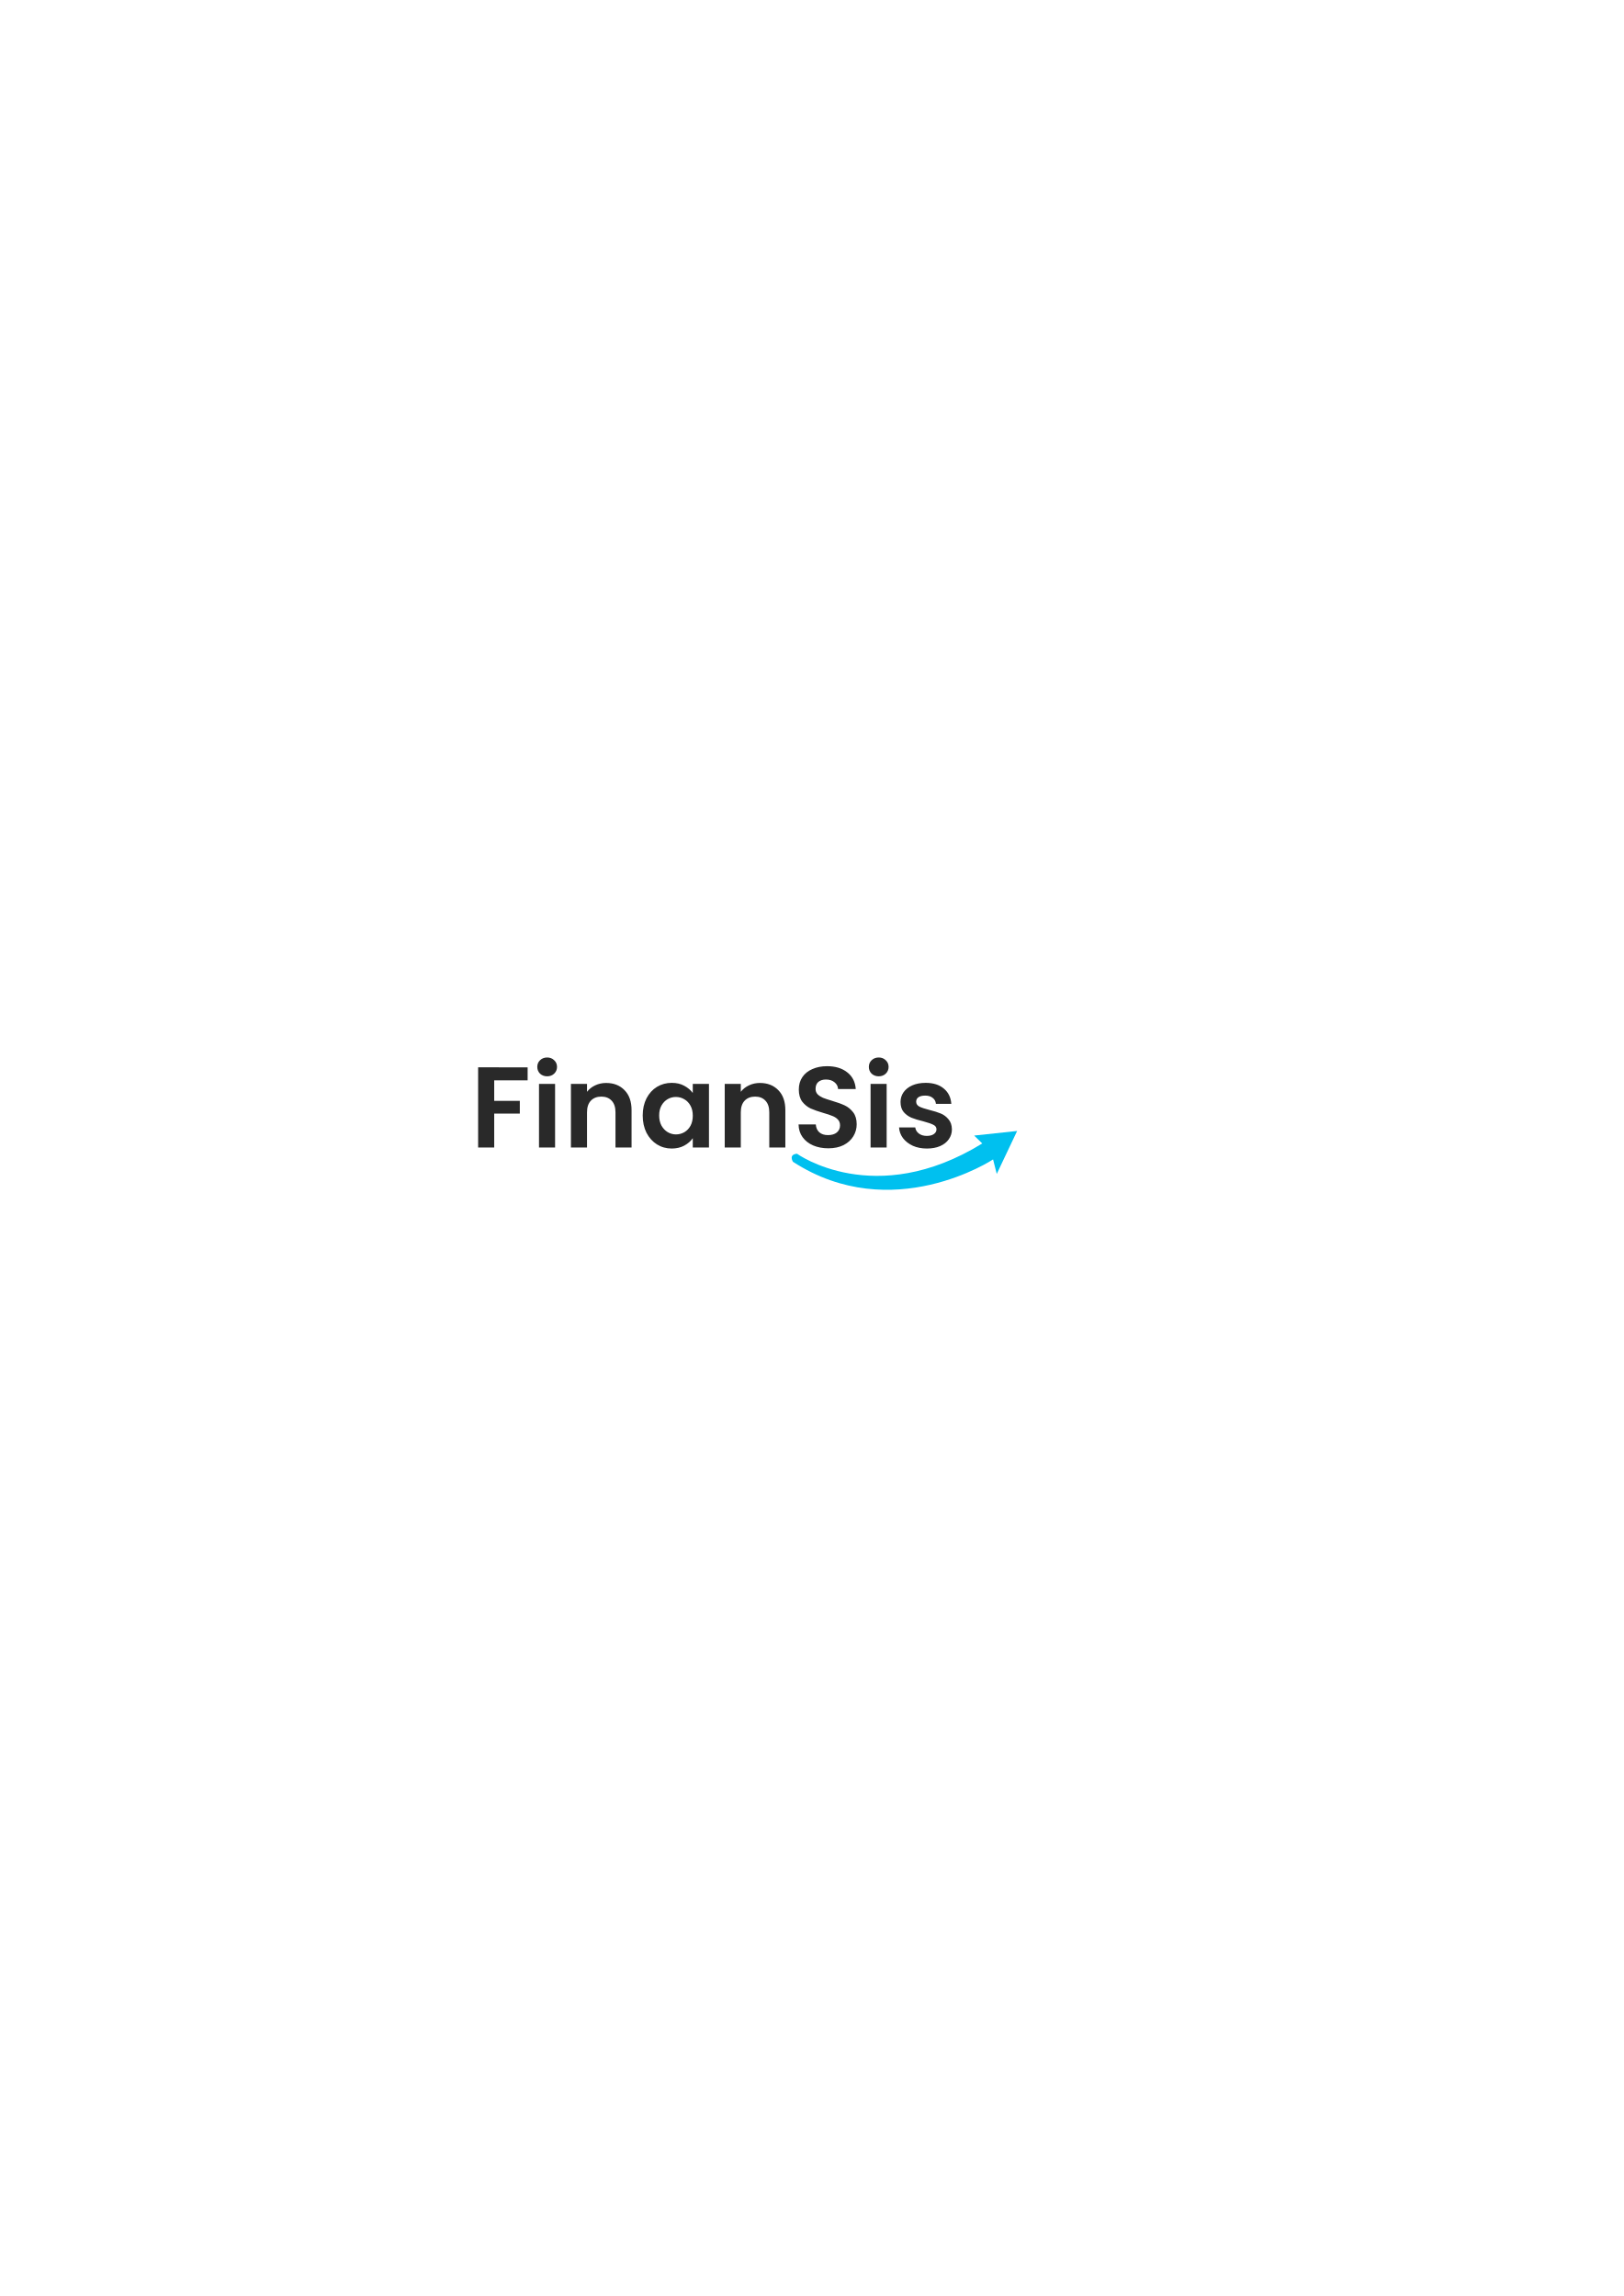
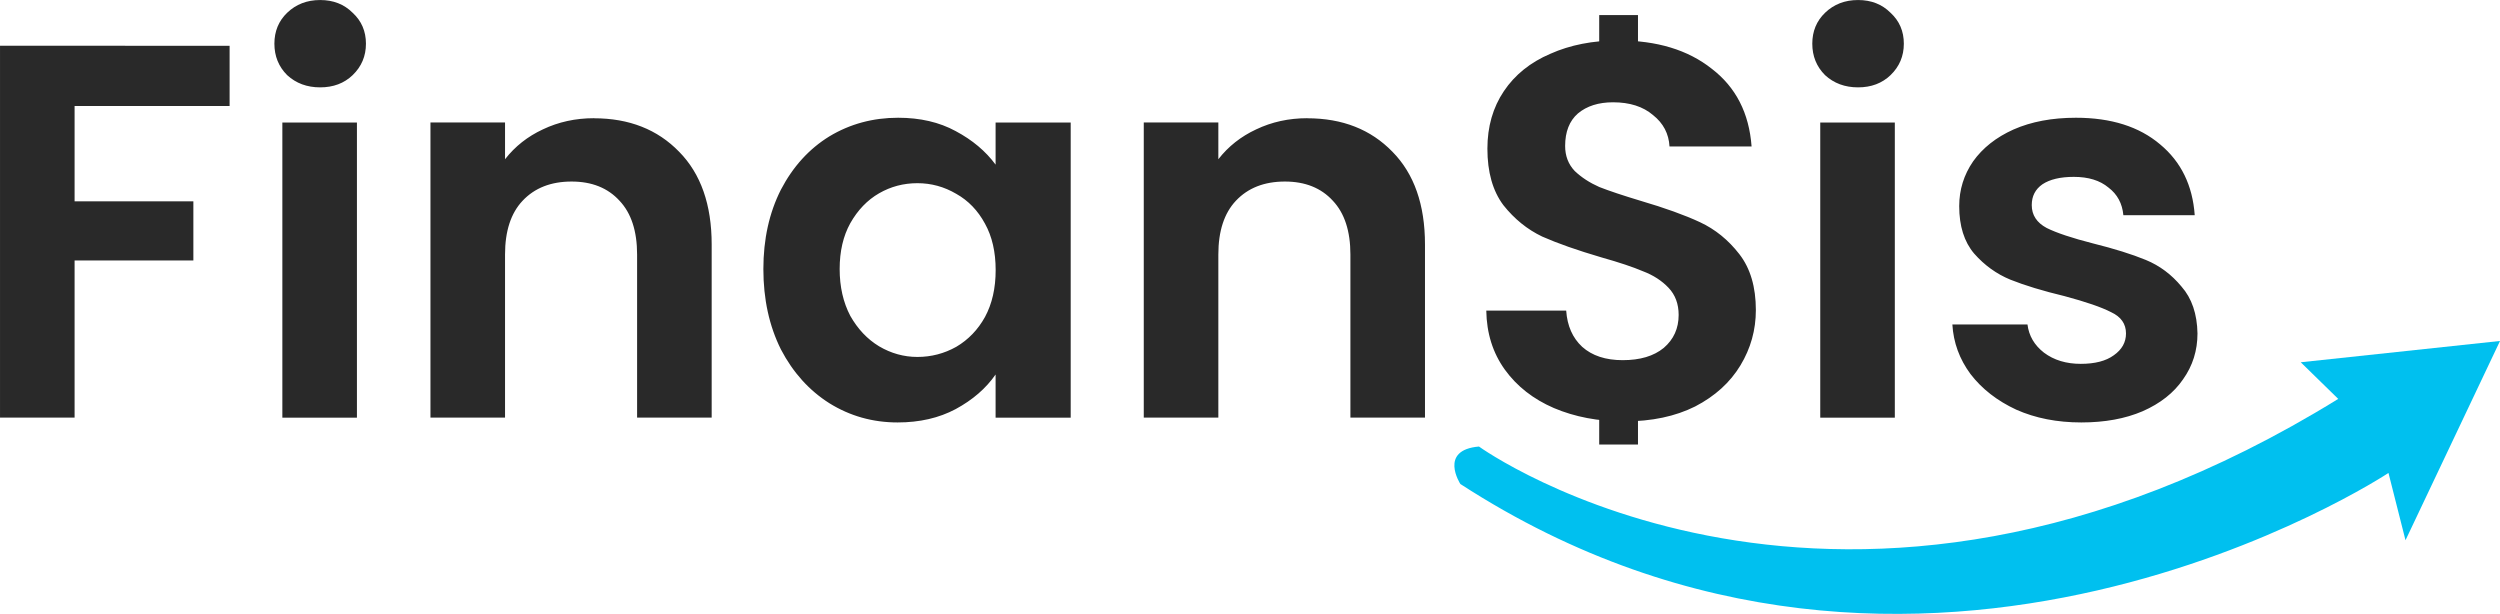
- <svg xmlns="http://www.w3.org/2000/svg" width="210mm" height="297mm" viewBox="0 0 210 297" version="1.1" id="svg1">
+ <svg xmlns="http://www.w3.org/2000/svg" width="69.711mm" height="17.118mm" viewBox="0 0 69.711 17.118" version="1.1" id="svg1">
  <defs id="defs1" />
-   <g id="layer1">
+   <g id="layer1" transform="translate(-61.83794,-136.7896)">
    <g id="g1" transform="matrix(1.833873,0,0,1.833873,-5.76562,-156.3415)">
      <path style="font-weight:600;font-size:8.1px;font-family:Poppins;-inkscape-font-specification:'Poppins Semi-Bold';fill:#292929;stroke-width:0.675" d="m 40.355,160.539 v 0.915 H 37.998 v 1.45 h 1.806 v 0.899 H 37.998 v 2.389 h -1.134 v -5.654 z m 1.377,0.632 q -0.3,0 -0.502,-0.186 -0.194,-0.194 -0.194,-0.478 0,-0.283 0.194,-0.47 0.202,-0.194 0.502,-0.194 0.3,0 0.494,0.194 0.202,0.186 0.202,0.47 0,0.283 -0.202,0.478 -0.194,0.186 -0.494,0.186 z m 0.559,0.535 v 4.487 h -1.134 v -4.487 z m 3.604,-0.065 q 0.802,0 1.296,0.51 0.494,0.502 0.494,1.409 v 2.632 h -1.134 v -2.479 q 0,-0.535 -0.267,-0.818 -0.267,-0.292 -0.729,-0.292 -0.47,0 -0.745,0.292 -0.267,0.283 -0.267,0.818 v 2.479 h -1.134 v -4.487 h 1.134 v 0.559 q 0.227,-0.292 0.575,-0.454 0.356,-0.17 0.778,-0.17 z m 2.576,2.292 q 0,-0.68 0.267,-1.207 0.275,-0.526 0.737,-0.81 0.47,-0.283 1.045,-0.283 0.502,0 0.875,0.203 0.381,0.203 0.607,0.51 v -0.64 h 1.142 v 4.487 h -1.142 v -0.656 q -0.219,0.316 -0.607,0.526 -0.381,0.203 -0.883,0.203 -0.567,0 -1.037,-0.292 -0.462,-0.292 -0.737,-0.818 -0.267,-0.535 -0.267,-1.223 z m 3.532,0.016 q 0,-0.413 -0.162,-0.705 -0.162,-0.3 -0.437,-0.454 -0.275,-0.162 -0.591,-0.162 -0.316,0 -0.583,0.154 -0.267,0.154 -0.437,0.454 -0.162,0.292 -0.162,0.697 0,0.405 0.162,0.713 0.17,0.3 0.437,0.462 0.275,0.162 0.583,0.162 0.316,0 0.591,-0.154 0.275,-0.162 0.437,-0.454 0.162,-0.3 0.162,-0.713 z m 4.738,-2.308 q 0.802,0 1.296,0.51 0.494,0.502 0.494,1.409 v 2.632 h -1.134 v -2.479 q 0,-0.535 -0.267,-0.818 -0.267,-0.292 -0.729,-0.292 -0.47,0 -0.745,0.292 -0.267,0.283 -0.267,0.818 v 2.479 h -1.134 v -4.487 h 1.134 v 0.559 q 0.227,-0.292 0.575,-0.454 0.356,-0.17 0.778,-0.17 z m 4.819,4.609 q -0.591,0 -1.069,-0.203 -0.47,-0.203 -0.745,-0.583 -0.275,-0.381 -0.283,-0.899 h 1.215 q 0.024,0.348 0.243,0.551 0.227,0.203 0.616,0.203 0.397,0 0.624,-0.186 0.227,-0.194 0.227,-0.502 0,-0.251 -0.154,-0.413 -0.154,-0.162 -0.389,-0.251 -0.227,-0.097 -0.632,-0.211 -0.551,-0.162 -0.899,-0.316 -0.34,-0.162 -0.591,-0.478 -0.243,-0.324 -0.243,-0.859 0,-0.502 0.251,-0.875 0.251,-0.373 0.705,-0.567 0.454,-0.203 1.037,-0.203 0.875,0 1.417,0.429 0.551,0.421 0.607,1.183 H 62.249 q -0.016,-0.292 -0.251,-0.478 -0.227,-0.194 -0.607,-0.194 -0.332,0 -0.535,0.17 -0.194,0.17 -0.194,0.494 0,0.227 0.146,0.381 0.154,0.146 0.373,0.243 0.227,0.089 0.632,0.211 0.551,0.162 0.899,0.324 0.348,0.162 0.599,0.486 0.251,0.324 0.251,0.85 0,0.454 -0.235,0.842 -0.235,0.389 -0.688,0.624 -0.454,0.227 -1.077,0.227 z m 3.556,-5.079 q -0.3,0 -0.502,-0.186 -0.194,-0.194 -0.194,-0.478 0,-0.283 0.194,-0.47 0.202,-0.194 0.502,-0.194 0.3,0 0.494,0.194 0.202,0.186 0.202,0.47 0,0.283 -0.202,0.478 -0.194,0.186 -0.494,0.186 z m 0.559,0.535 v 4.487 h -1.134 v -4.487 z m 2.835,4.56 q -0.551,0 -0.988,-0.194 -0.437,-0.203 -0.697,-0.543 -0.251,-0.34 -0.275,-0.753 h 1.142 q 0.032,0.259 0.251,0.429 0.227,0.17 0.559,0.17 0.324,0 0.502,-0.13 0.186,-0.13 0.186,-0.332 0,-0.219 -0.227,-0.324 -0.219,-0.113 -0.705,-0.243 -0.502,-0.121 -0.826,-0.251 -0.316,-0.13 -0.551,-0.397 -0.227,-0.267 -0.227,-0.721 0,-0.373 0.211,-0.68 0.219,-0.308 0.616,-0.486 0.405,-0.178 0.948,-0.178 0.802,0 1.28,0.405 0.478,0.397 0.526,1.077 h -1.085 q -0.024,-0.267 -0.227,-0.421 -0.194,-0.162 -0.526,-0.162 -0.308,0 -0.478,0.113 -0.162,0.113 -0.162,0.316 0,0.227 0.227,0.348 0.227,0.113 0.705,0.235 0.486,0.121 0.802,0.251 0.316,0.13 0.543,0.405 0.235,0.267 0.243,0.713 0,0.389 -0.219,0.697 -0.211,0.308 -0.616,0.486 -0.397,0.17 -0.931,0.17 z" id="text1" aria-label="FinanSis" />
      <path style="fill:#00c0ef;fill-opacity:1;stroke-width:0.285" d="m 59.353,166.633 c 0,0 5.481,3.956 13.064,-0.725 l -0.57,-0.557 3.03,-0.324 -1.437,3.03 -0.259,-1.023 c 0,0 -7.109,4.708 -14.112,0.168 0,0 -0.337,-0.518 0.285,-0.57 z" id="path1" />
    </g>
+     <rect style="fill:#292929;fill-opacity:1;stroke-width:0.3" id="rect1" width="1.081" height="0.768" x="106.431" y="137.21" />
+     <rect style="fill:#292929;fill-opacity:1;stroke-width:0.3" id="rect2" width="1.081" height="0.768" x="106.431" y="148.417" />
  </g>
</svg>
